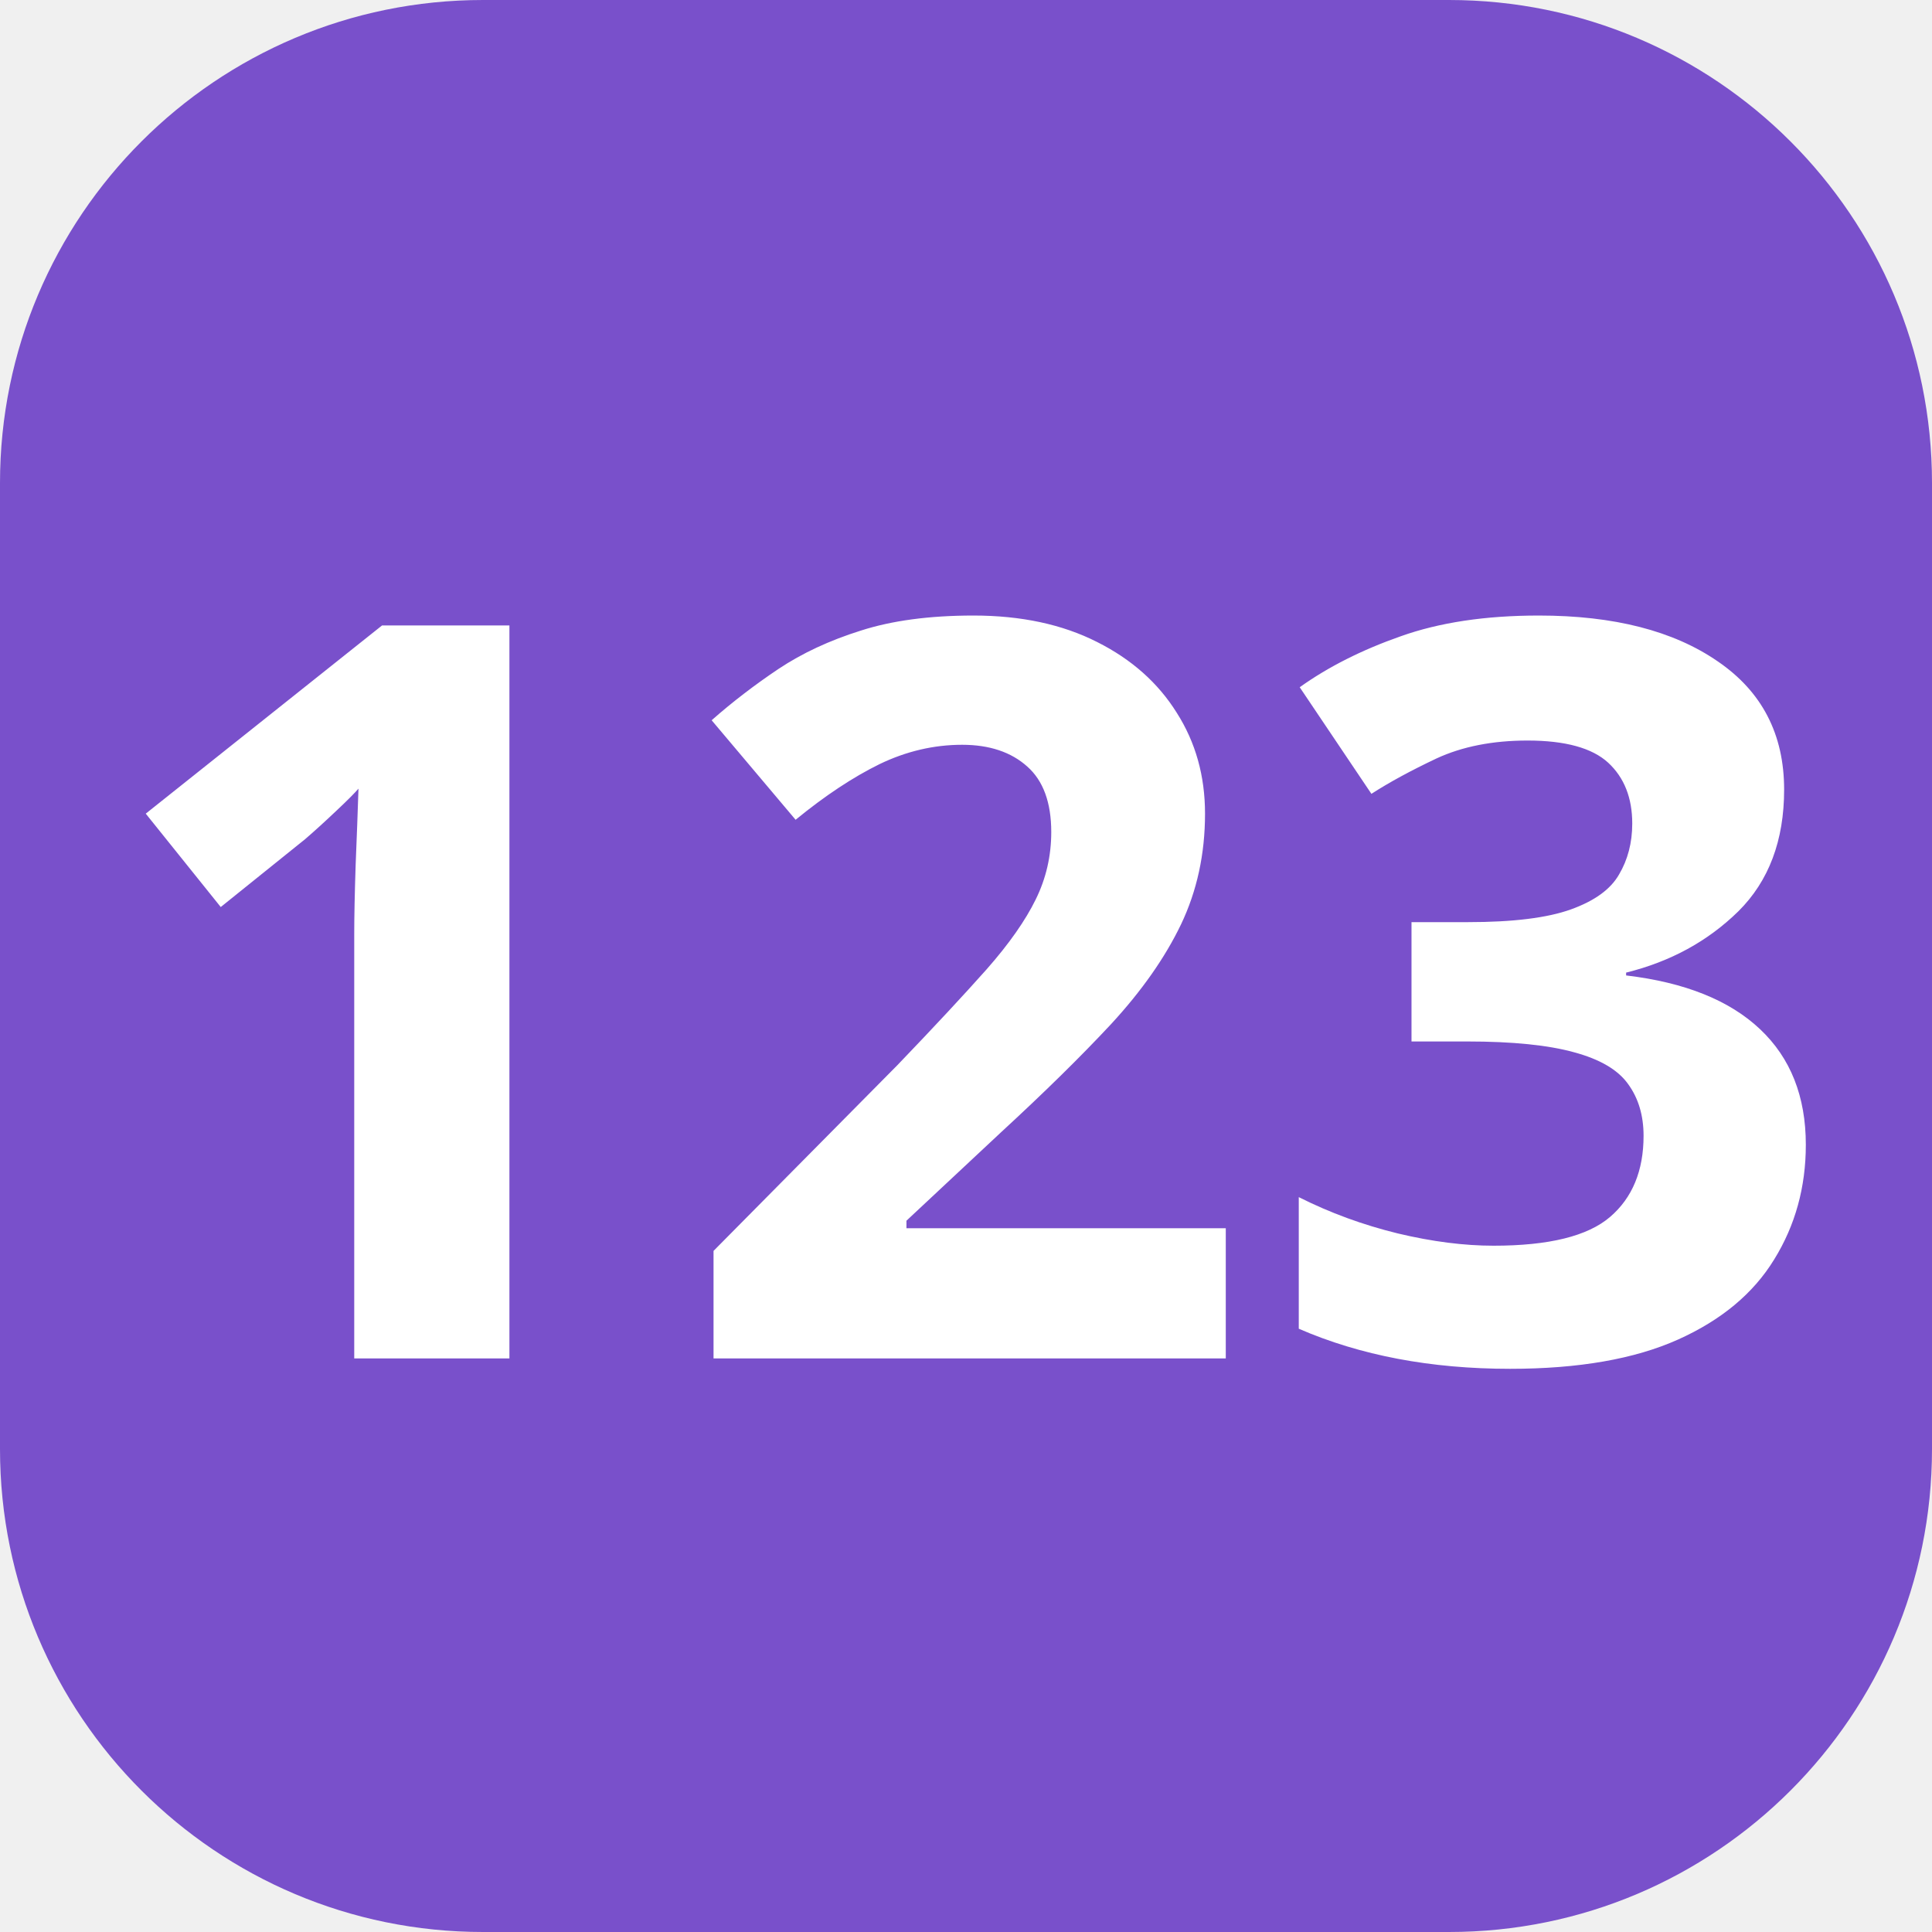
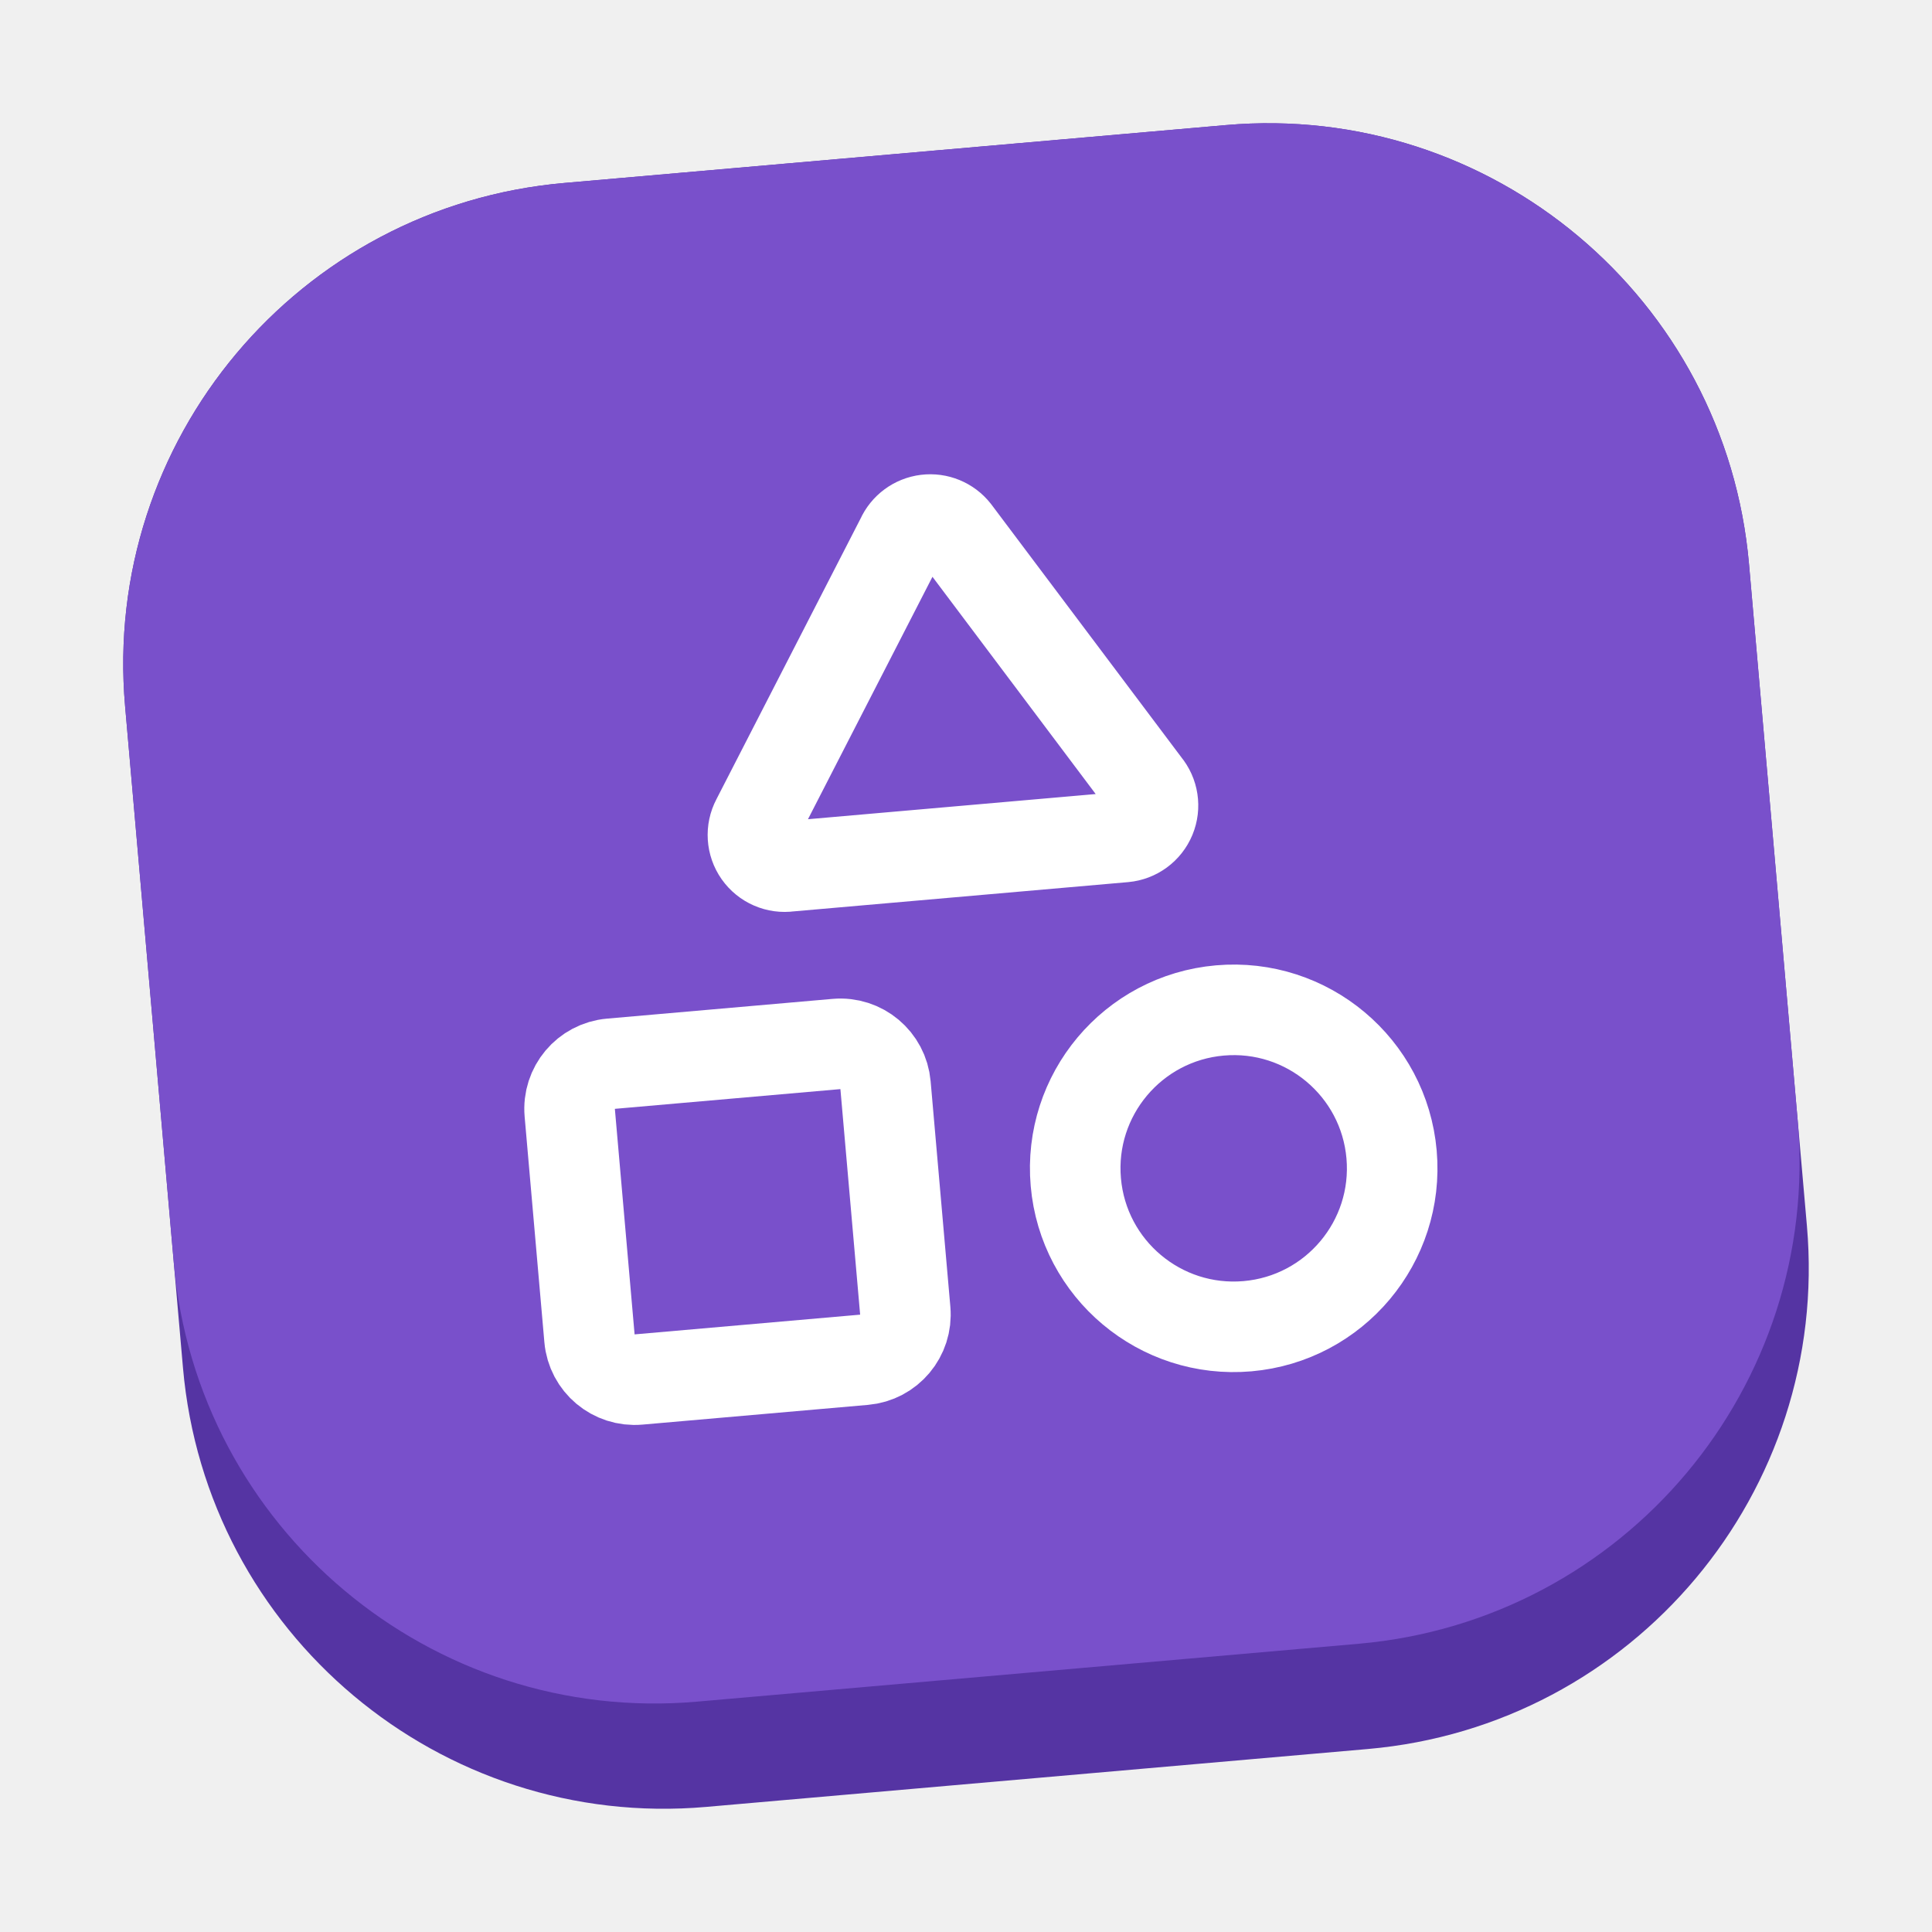
<svg xmlns="http://www.w3.org/2000/svg" viewBox="0 0 64 64">
-   <rect width="64" height="64" rx="16" fill="#7950cb" />
-   <text x="32" y="45" font-family="Fredoka, Trebuchet MS, sans-serif" font-size="34" font-weight="700" text-anchor="middle" fill="#fff">123</text>
+   <g transform="rotate(-5 32 32)">
+     <rect x="5" y="5" width="54" height="54" rx="16" fill="#5534a3" />
+     <rect x="5" y="5" width="54" height="50.5" rx="16" fill="#7950cb" />
+     <g transform="translate(14 13.2) scale(1.5)" fill="none" stroke="#fff" stroke-width="2" stroke-linecap="round" stroke-linejoin="round">
+       <path d="M8.3 10a.7.7 0 0 1-.626-1.079L11.4 3a.7.7 0 0 1 1.198-.043L16.3 8.9a.7.7 0 0 1-.572 1.1Z" />
+       <rect x="3" y="14" width="7" height="7" rx="1" />
+       <circle cx="17.5" cy="17.5" r="3.5" />
+     </g>
+   </g>
</svg>
